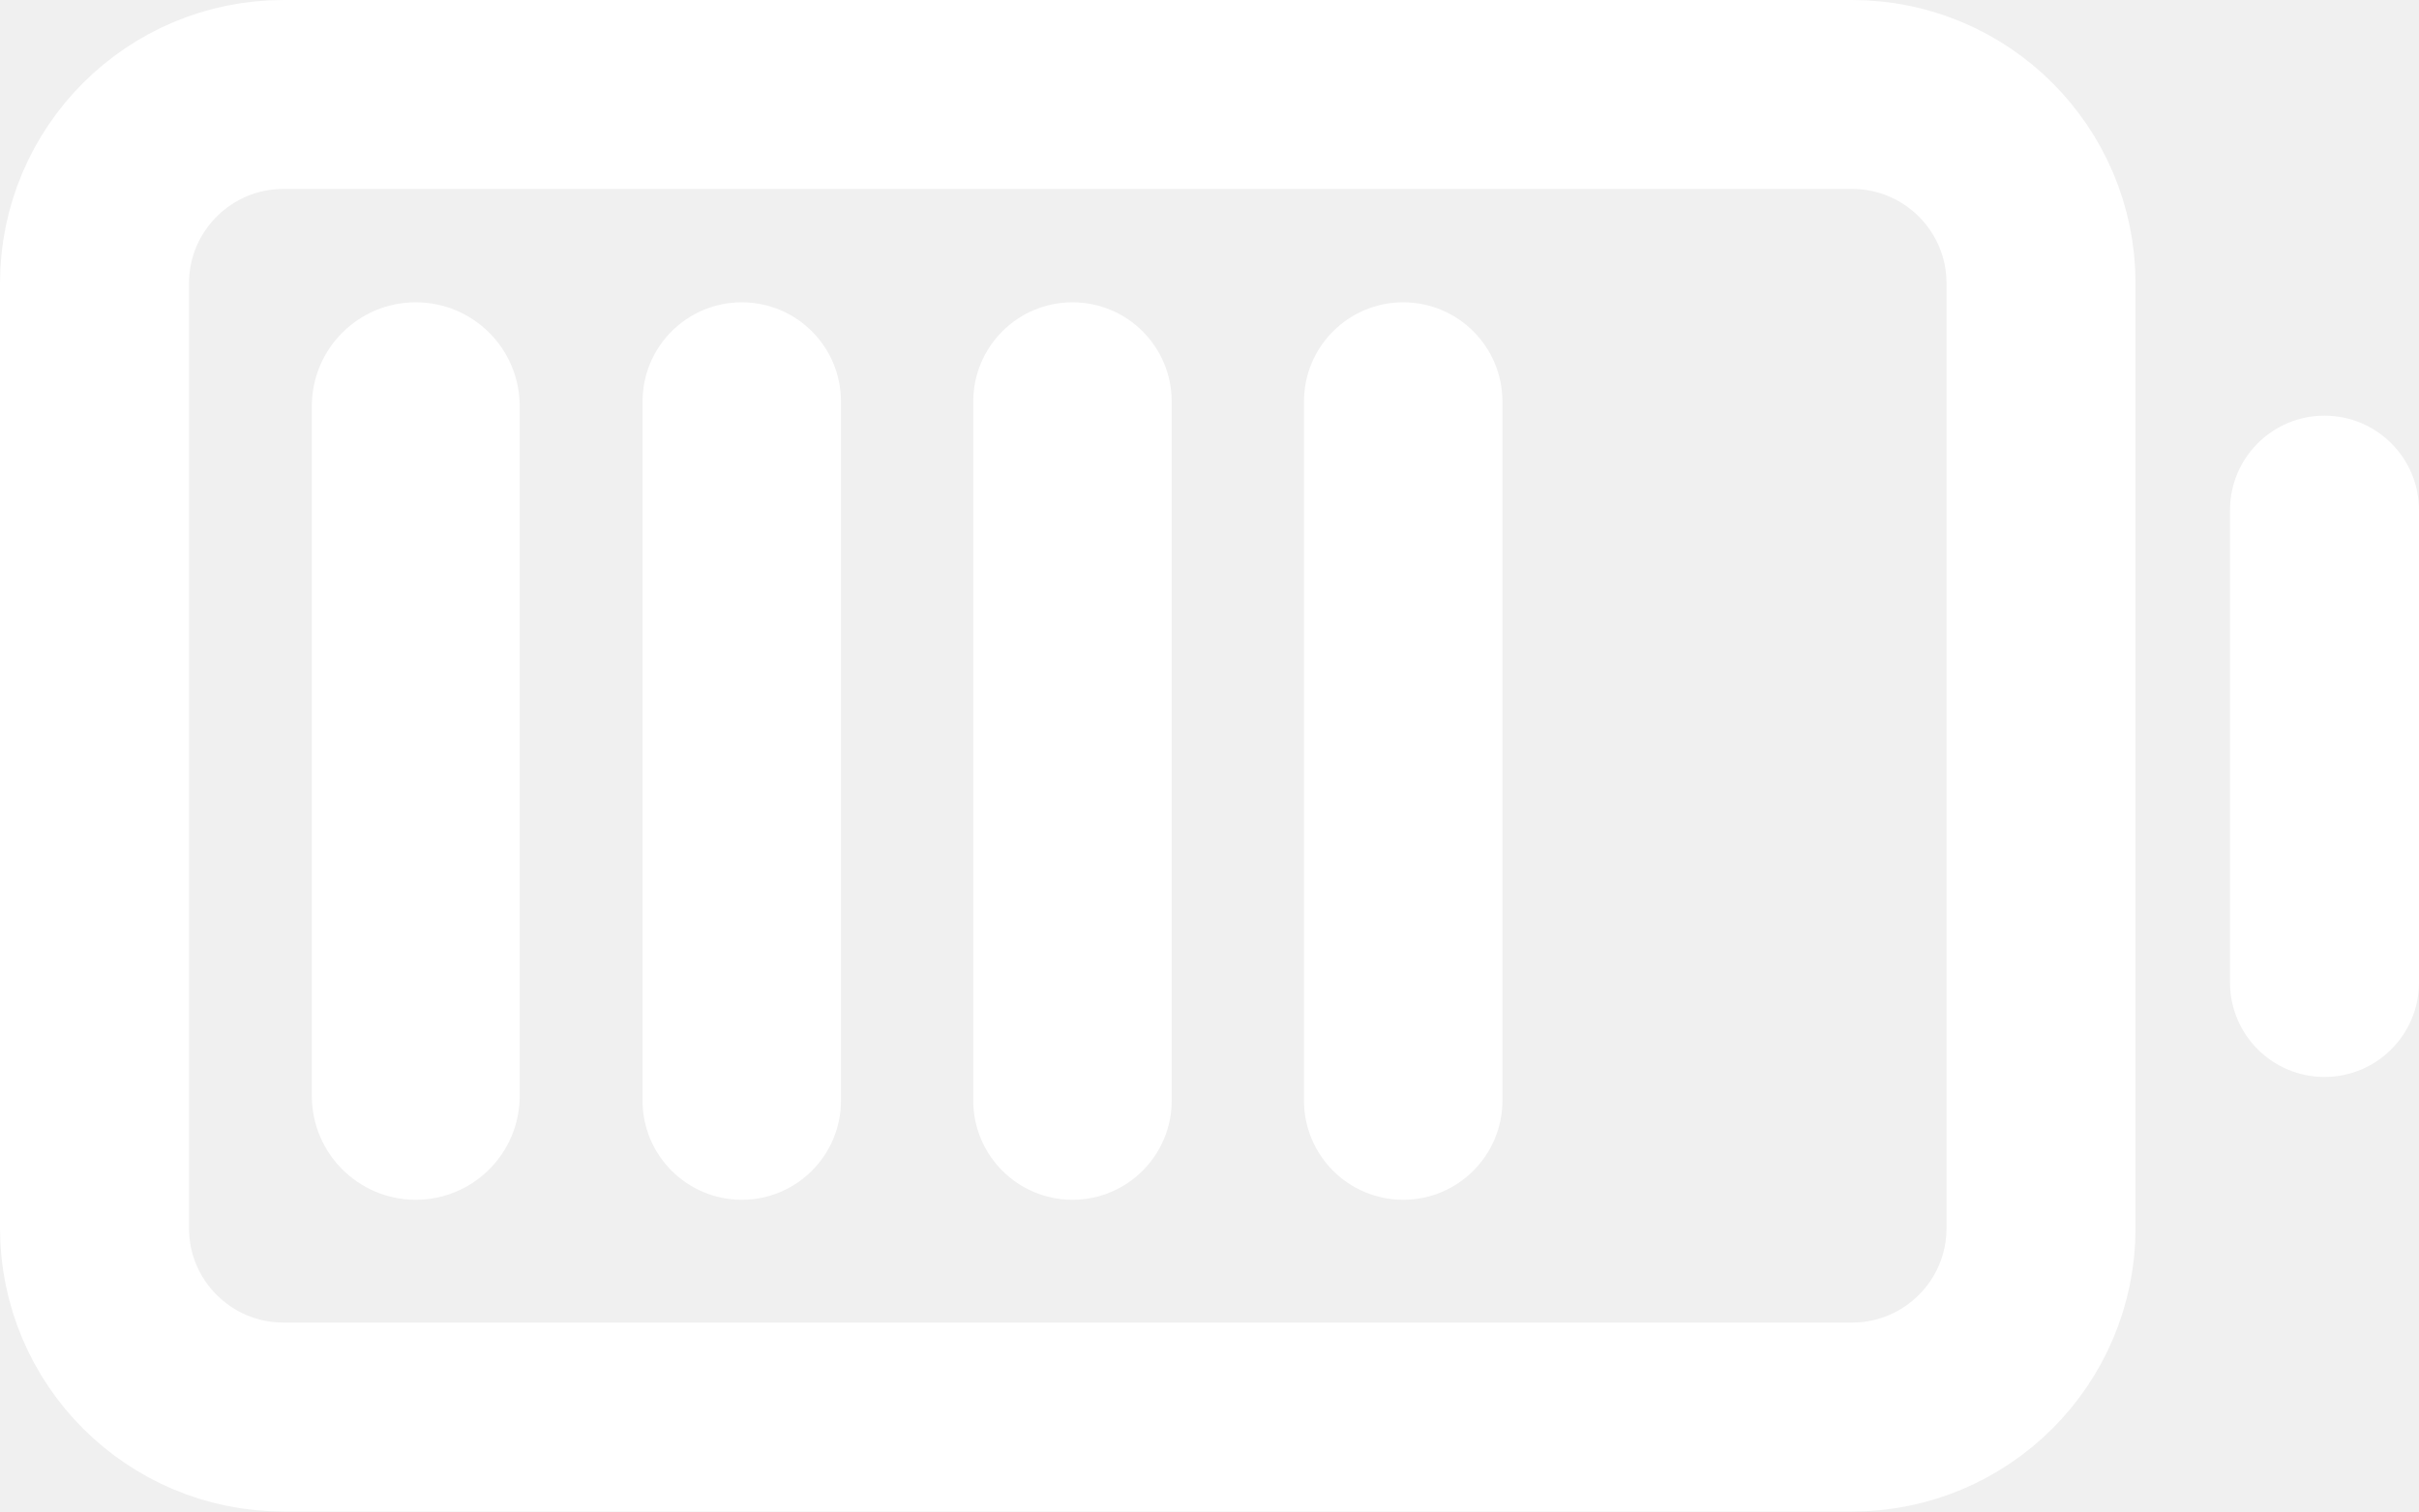
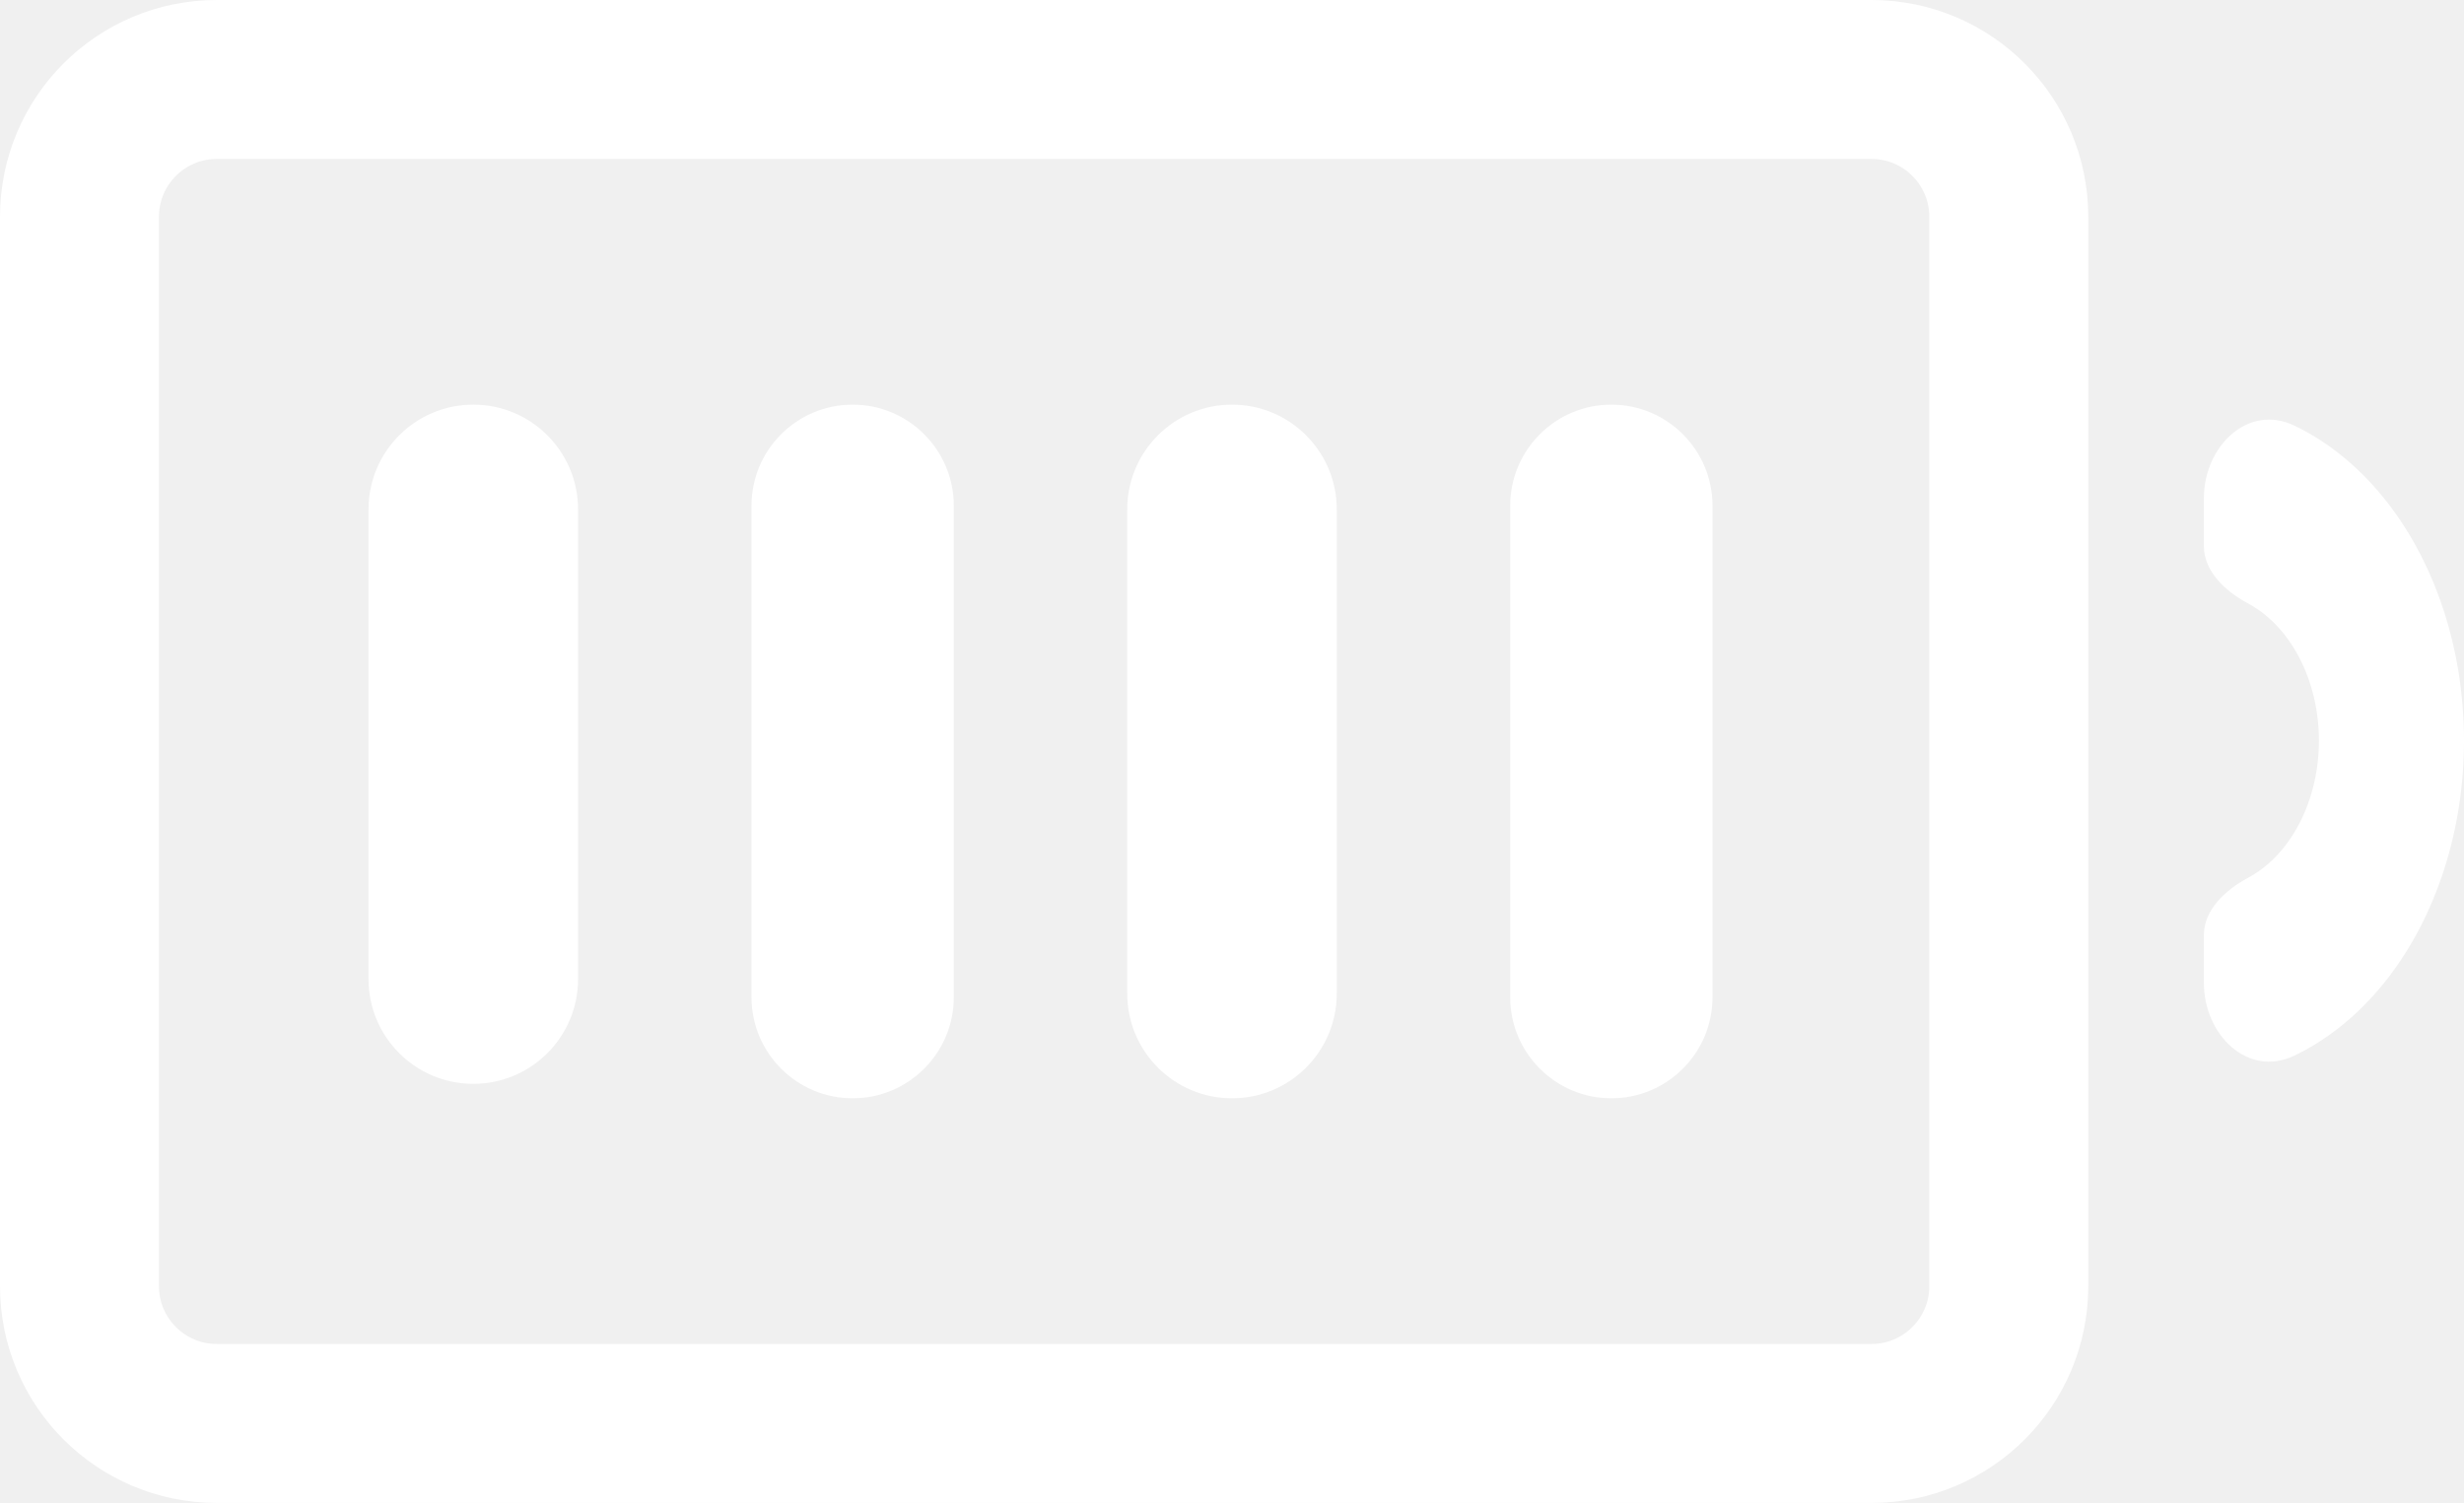
- <svg xmlns="http://www.w3.org/2000/svg" width="256" height="160" viewBox="0 0 256 160" fill="none">
-   <rect x="10" y="10" width="206" height="140" rx="20" stroke="white" stroke-width="20" />
-   <rect x="236" y="44" width="20" height="70" rx="10" fill="white" />
-   <rect x="33" y="32" width="22" height="95" rx="11" fill="white" />
-   <rect x="138" y="32" width="21" height="95" rx="10.5" fill="white" />
-   <rect x="103" y="32" width="21" height="95" rx="10.5" fill="white" />
-   <rect x="68" y="32" width="21" height="95" rx="10.5" fill="white" />
+ <svg xmlns="http://www.w3.org/2000/svg" width="341" height="208" viewBox="0 0 341 208" fill="none">
+   <rect x="11" y="11" width="267" height="186" rx="19" stroke="white" stroke-width="22" />
+   <rect x="51" y="56" width="29" height="94" rx="14.5" fill="white" />
+   <rect x="104" y="56" width="28" height="96" rx="14" fill="white" />
+   <rect x="156" y="56" width="29" height="96" rx="14.5" fill="white" />
+   <rect x="209" y="56" width="28" height="96" rx="14" fill="white" />
+   <mask id="path-6-inside-1_0_1" fill="white">
+     <path d="M305 136.033C305 143.194 311.068 149.19 317.526 146.094C317.946 145.893 318.363 145.682 318.777 145.46C323.144 143.124 327.113 139.698 330.456 135.38C333.799 131.063 336.45 125.936 338.26 120.295C340.069 114.653 341 108.606 341 102.5C341 96.394 340.069 90.347 338.26 84.705C336.45 79.064 333.799 73.938 330.456 69.62C327.113 65.302 323.144 61.876 318.777 59.54C318.363 59.318 317.946 59.107 317.526 58.906C311.068 55.81 305 61.806 305 68.967L305 75.58C305 79.089 307.998 81.844 311.093 83.5V83.5C313.025 84.534 314.78 86.048 316.258 87.958C317.737 89.868 318.91 92.135 319.71 94.63C320.51 97.125 320.922 99.799 320.922 102.5C320.922 105.201 320.51 107.875 319.71 110.37C318.91 112.865 317.737 115.132 316.258 117.042C314.78 118.952 313.025 120.466 311.093 121.5V121.5C307.998 123.156 305 125.911 305 129.42V136.033Z" />
+   </mask>
+   <path d="M305 136.033C305 143.194 311.068 149.19 317.526 146.094C317.946 145.893 318.363 145.682 318.777 145.46C323.144 143.124 327.113 139.698 330.456 135.38C333.799 131.063 336.45 125.936 338.26 120.295C340.069 114.653 341 108.606 341 102.5C341 96.394 340.069 90.347 338.26 84.705C336.45 79.064 333.799 73.938 330.456 69.62C327.113 65.302 323.144 61.876 318.777 59.54C318.363 59.318 317.946 59.107 317.526 58.906C311.068 55.81 305 61.806 305 68.967L305 75.58C305 79.089 307.998 81.844 311.093 83.5V83.5C313.025 84.534 314.78 86.048 316.258 87.958C317.737 89.868 318.91 92.135 319.71 94.63C320.51 97.125 320.922 99.799 320.922 102.5C320.922 105.201 320.51 107.875 319.71 110.37C318.91 112.865 317.737 115.132 316.258 117.042C314.78 118.952 313.025 120.466 311.093 121.5V121.5C307.998 123.156 305 125.911 305 129.42V136.033Z" stroke="white" stroke-width="44" mask="url(#path-6-inside-1_0_1)" />
</svg>
